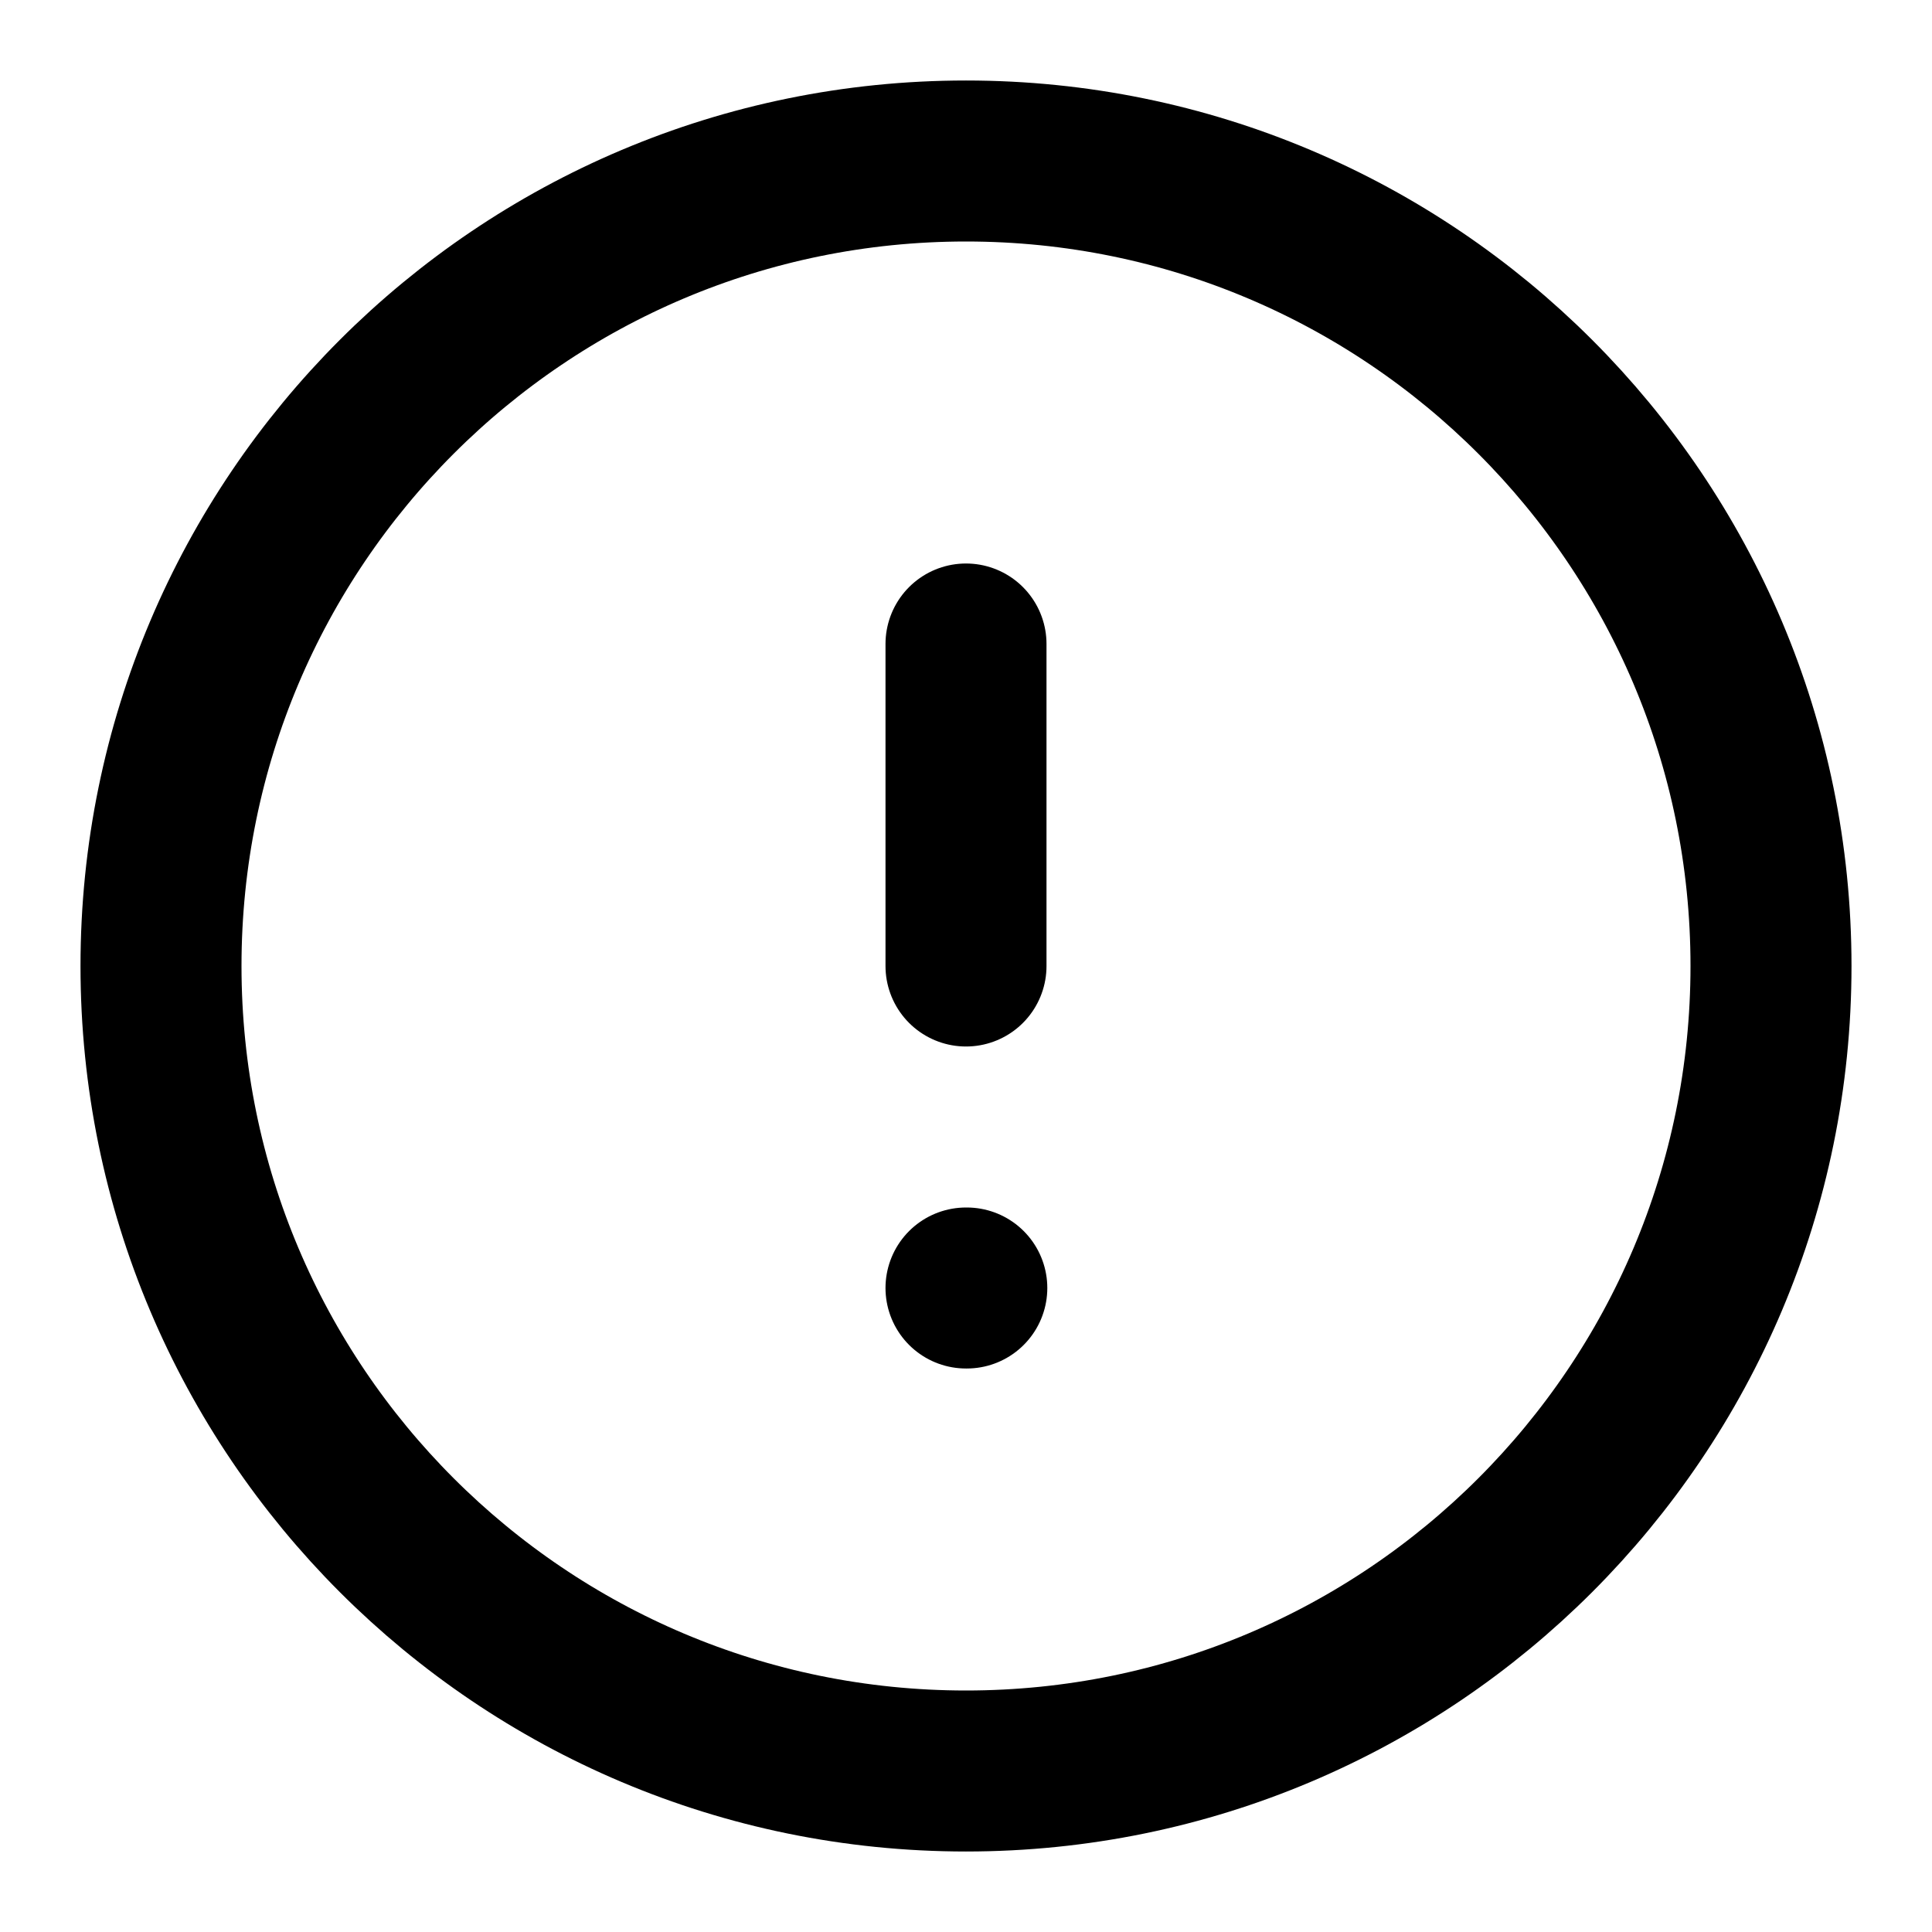
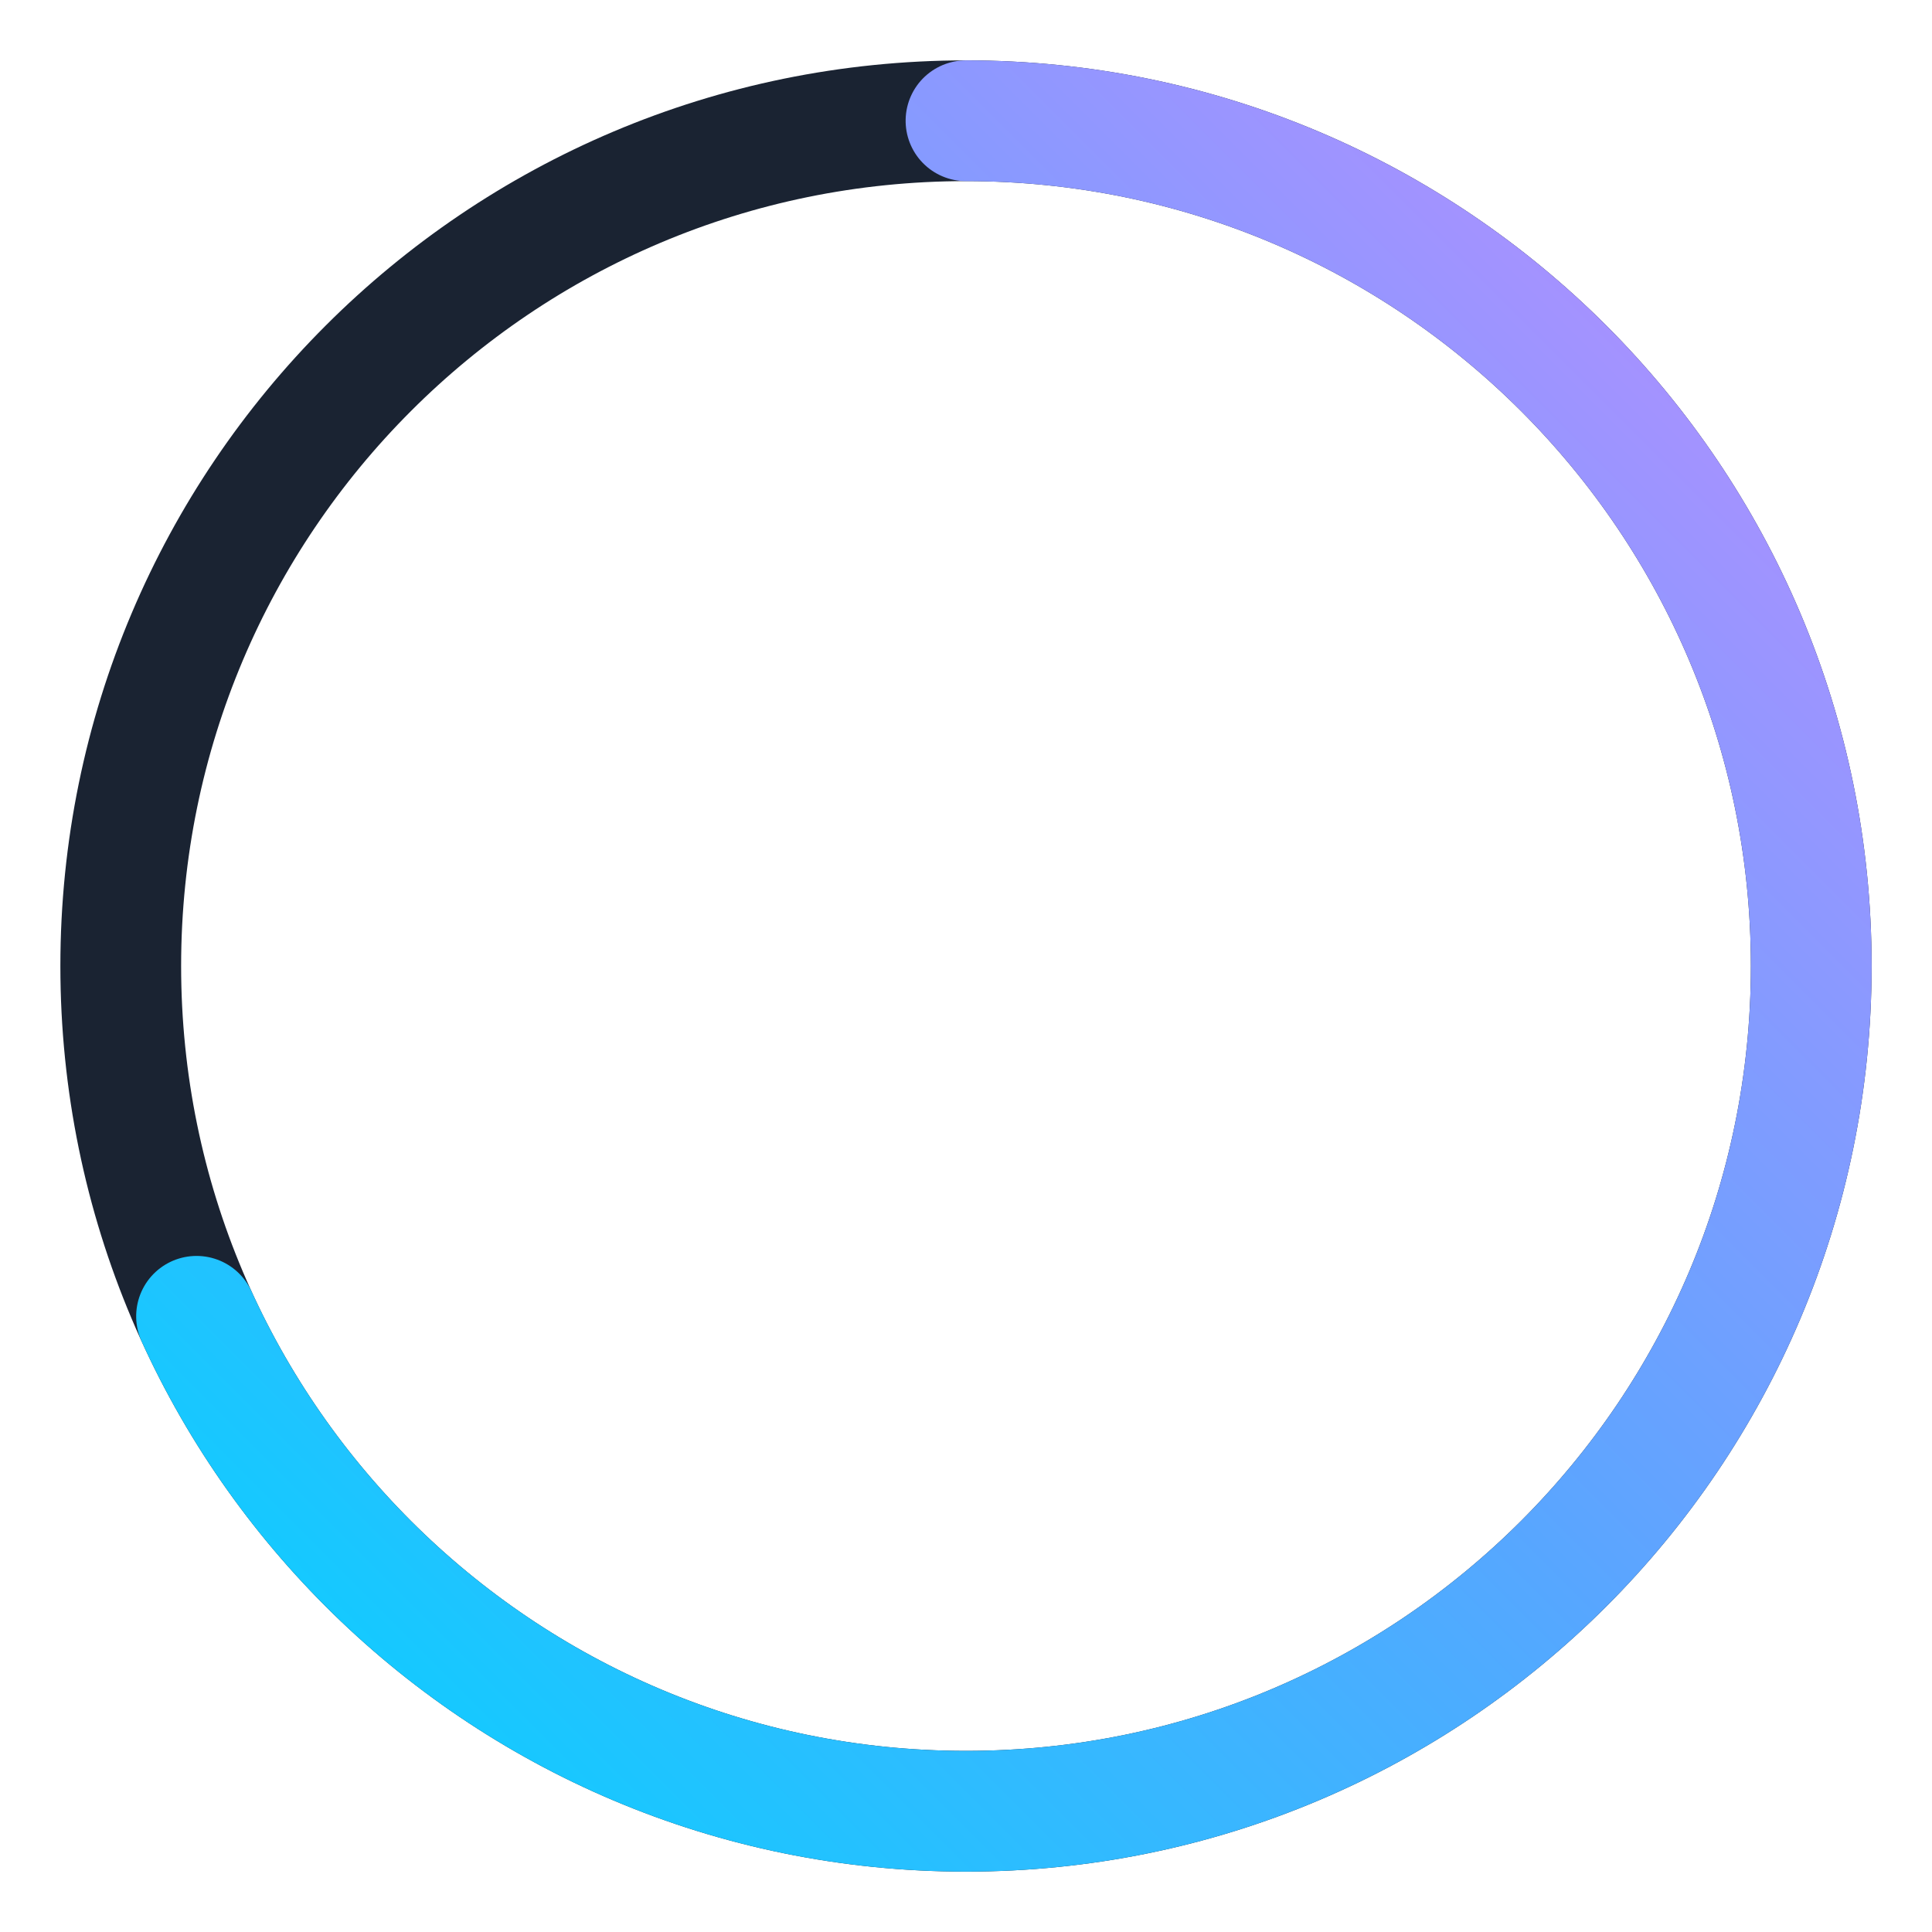
- <svg viewBox="0 0 24 24" fill="none" stroke="currentColor" stroke-width="2" stroke-linecap="round" stroke-linejoin="round">
-   <circle cx="12" cy="12" r="10" />
-   <line x1="12" y1="8" x2="12" y2="12" />
-   <line x1="12" y1="16" x2="12.01" y2="16" />
+ <svg xmlns="http://www.w3.org/2000/svg" viewBox="0 0 32 32">
+   <defs>
+     <linearGradient id="loadingGrad" x1="0%" y1="0%" x2="100%" y2="100%">
+       <stop offset="0%" style="stop-color:#00d4ff;stop-opacity:1" />
+       <stop offset="50%" style="stop-color:#58a6ff;stop-opacity:1" />
+       <stop offset="100%" style="stop-color:#bc8cff;stop-opacity:1" />
+     </linearGradient>
+   </defs>
+   <circle cx="16" cy="16" r="14" fill="none" stroke="#1a2332" stroke-width="2" />
+   <circle cx="16" cy="16" r="14" fill="none" stroke="url(#loadingGrad)" stroke-width="2" stroke-dasharray="60 30" stroke-linecap="round" transform="rotate(-90 16 16)" />
</svg>
